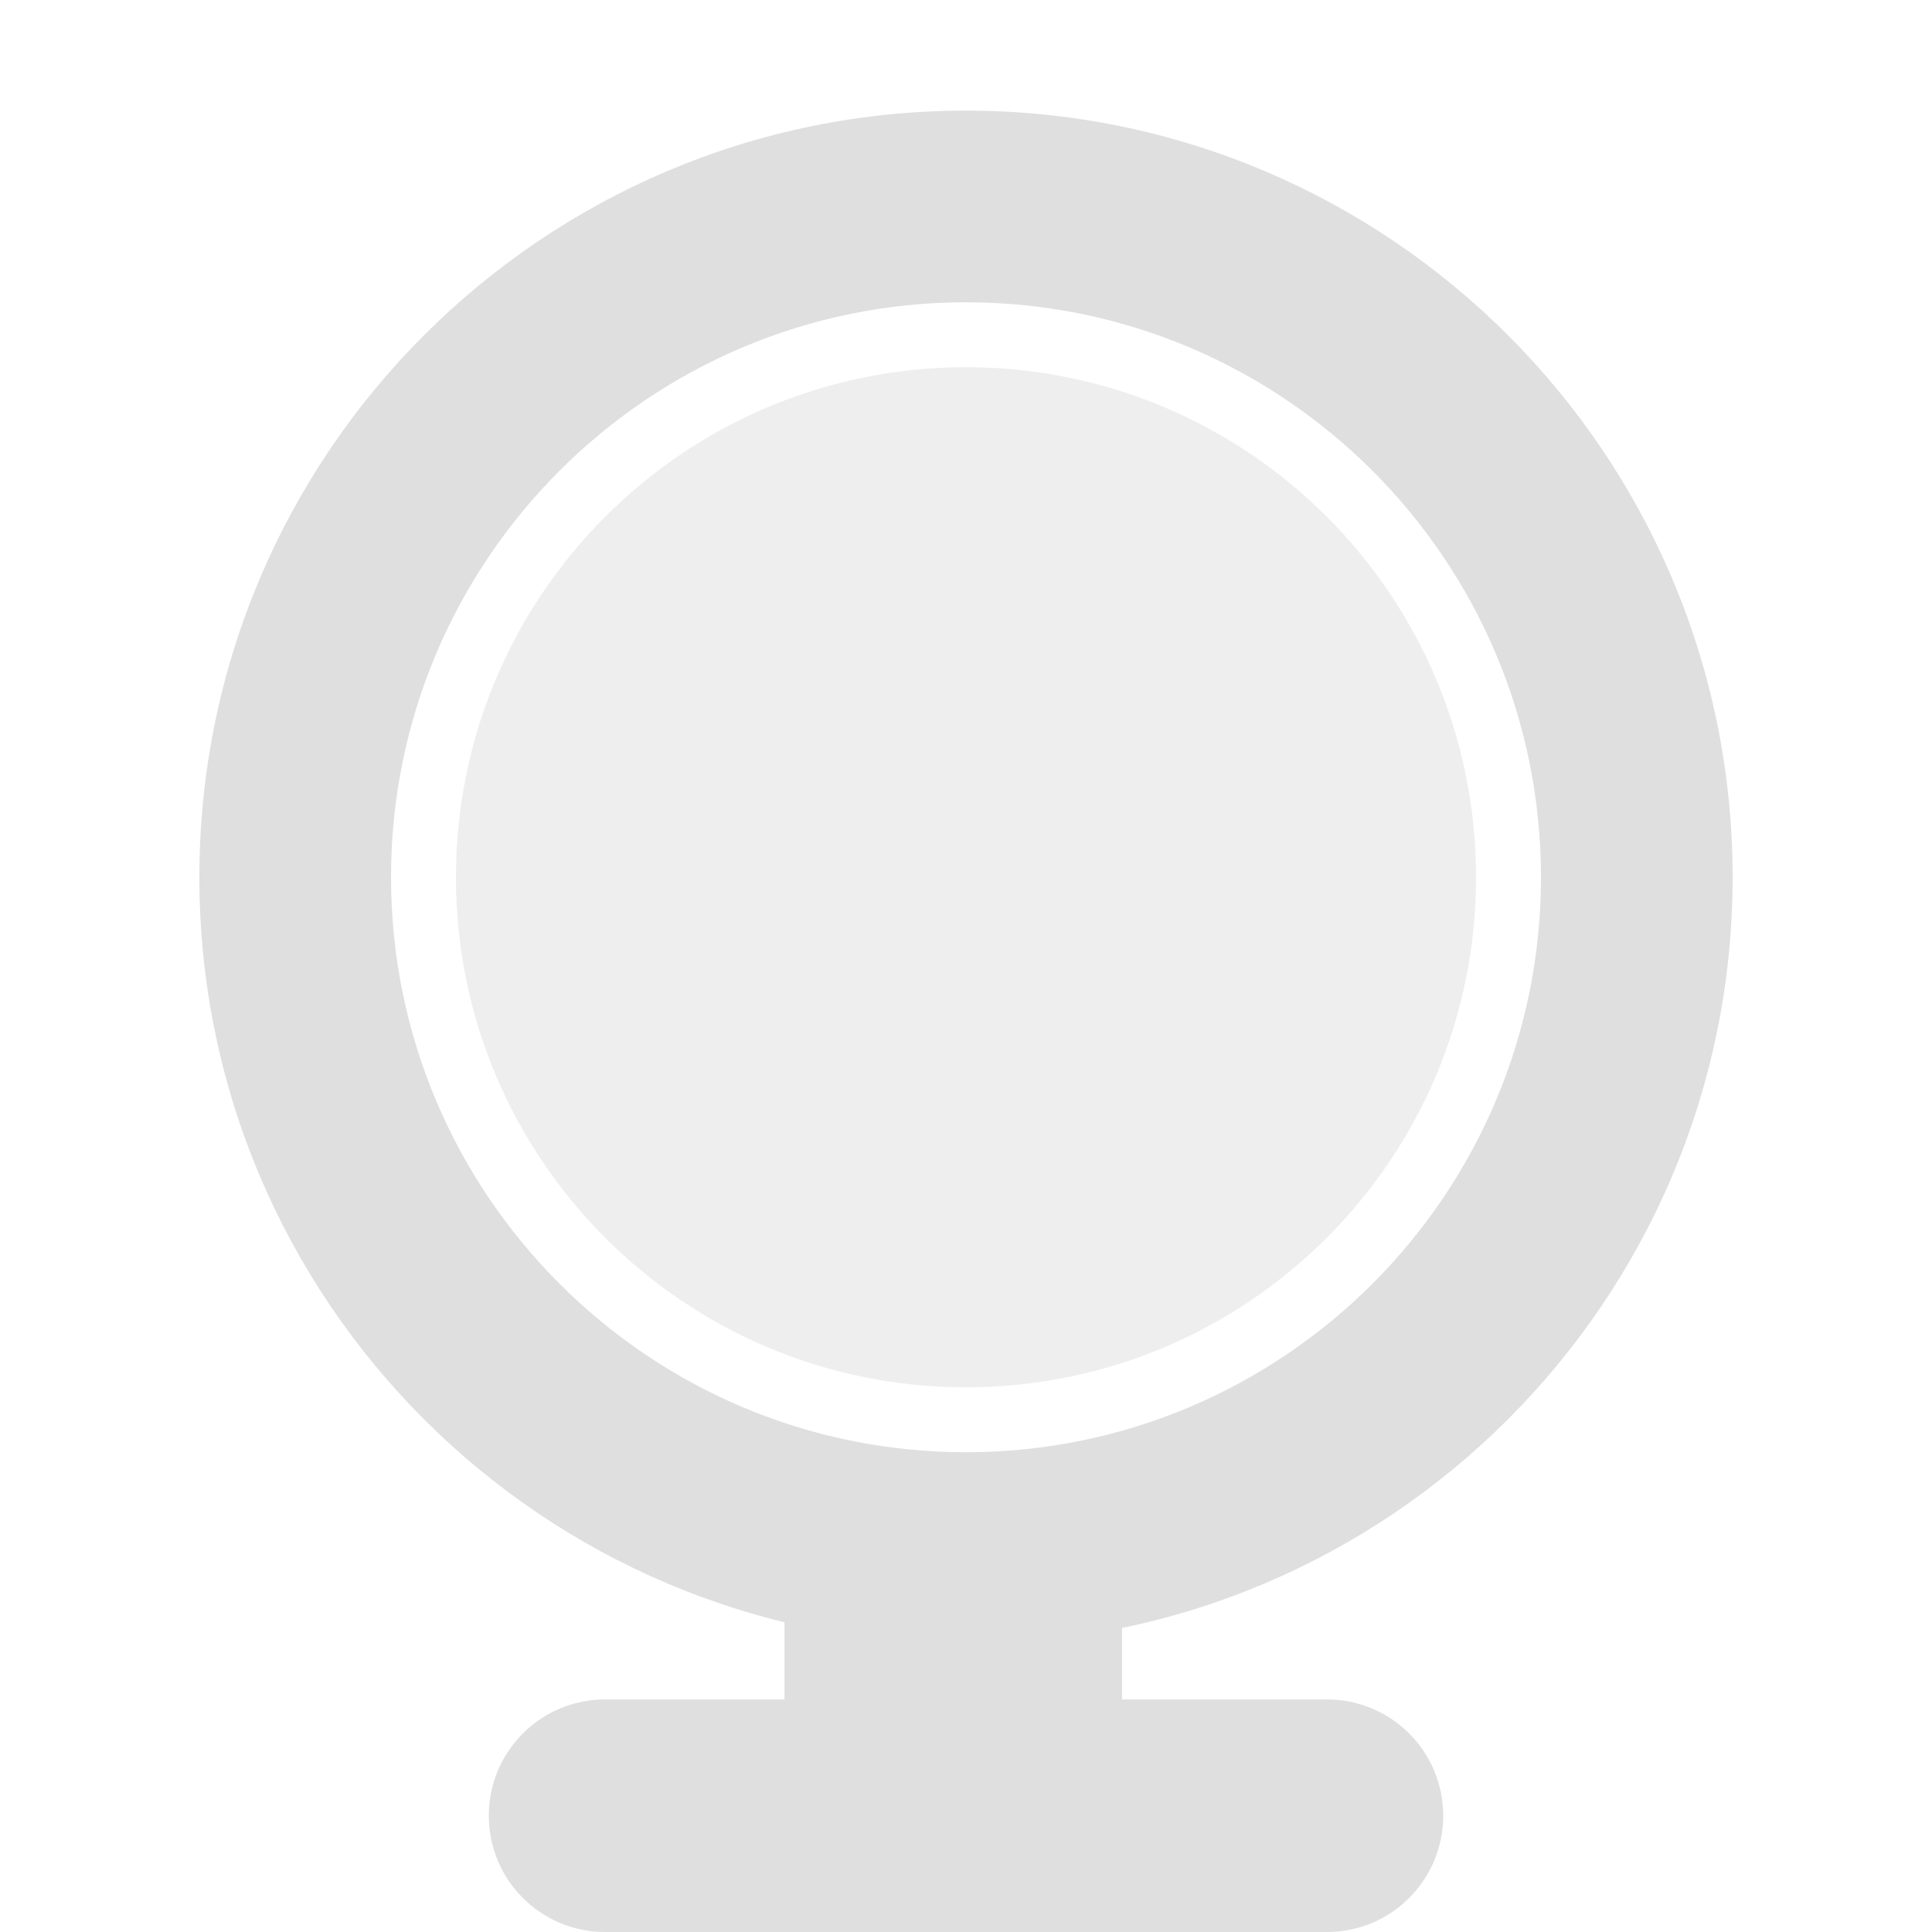
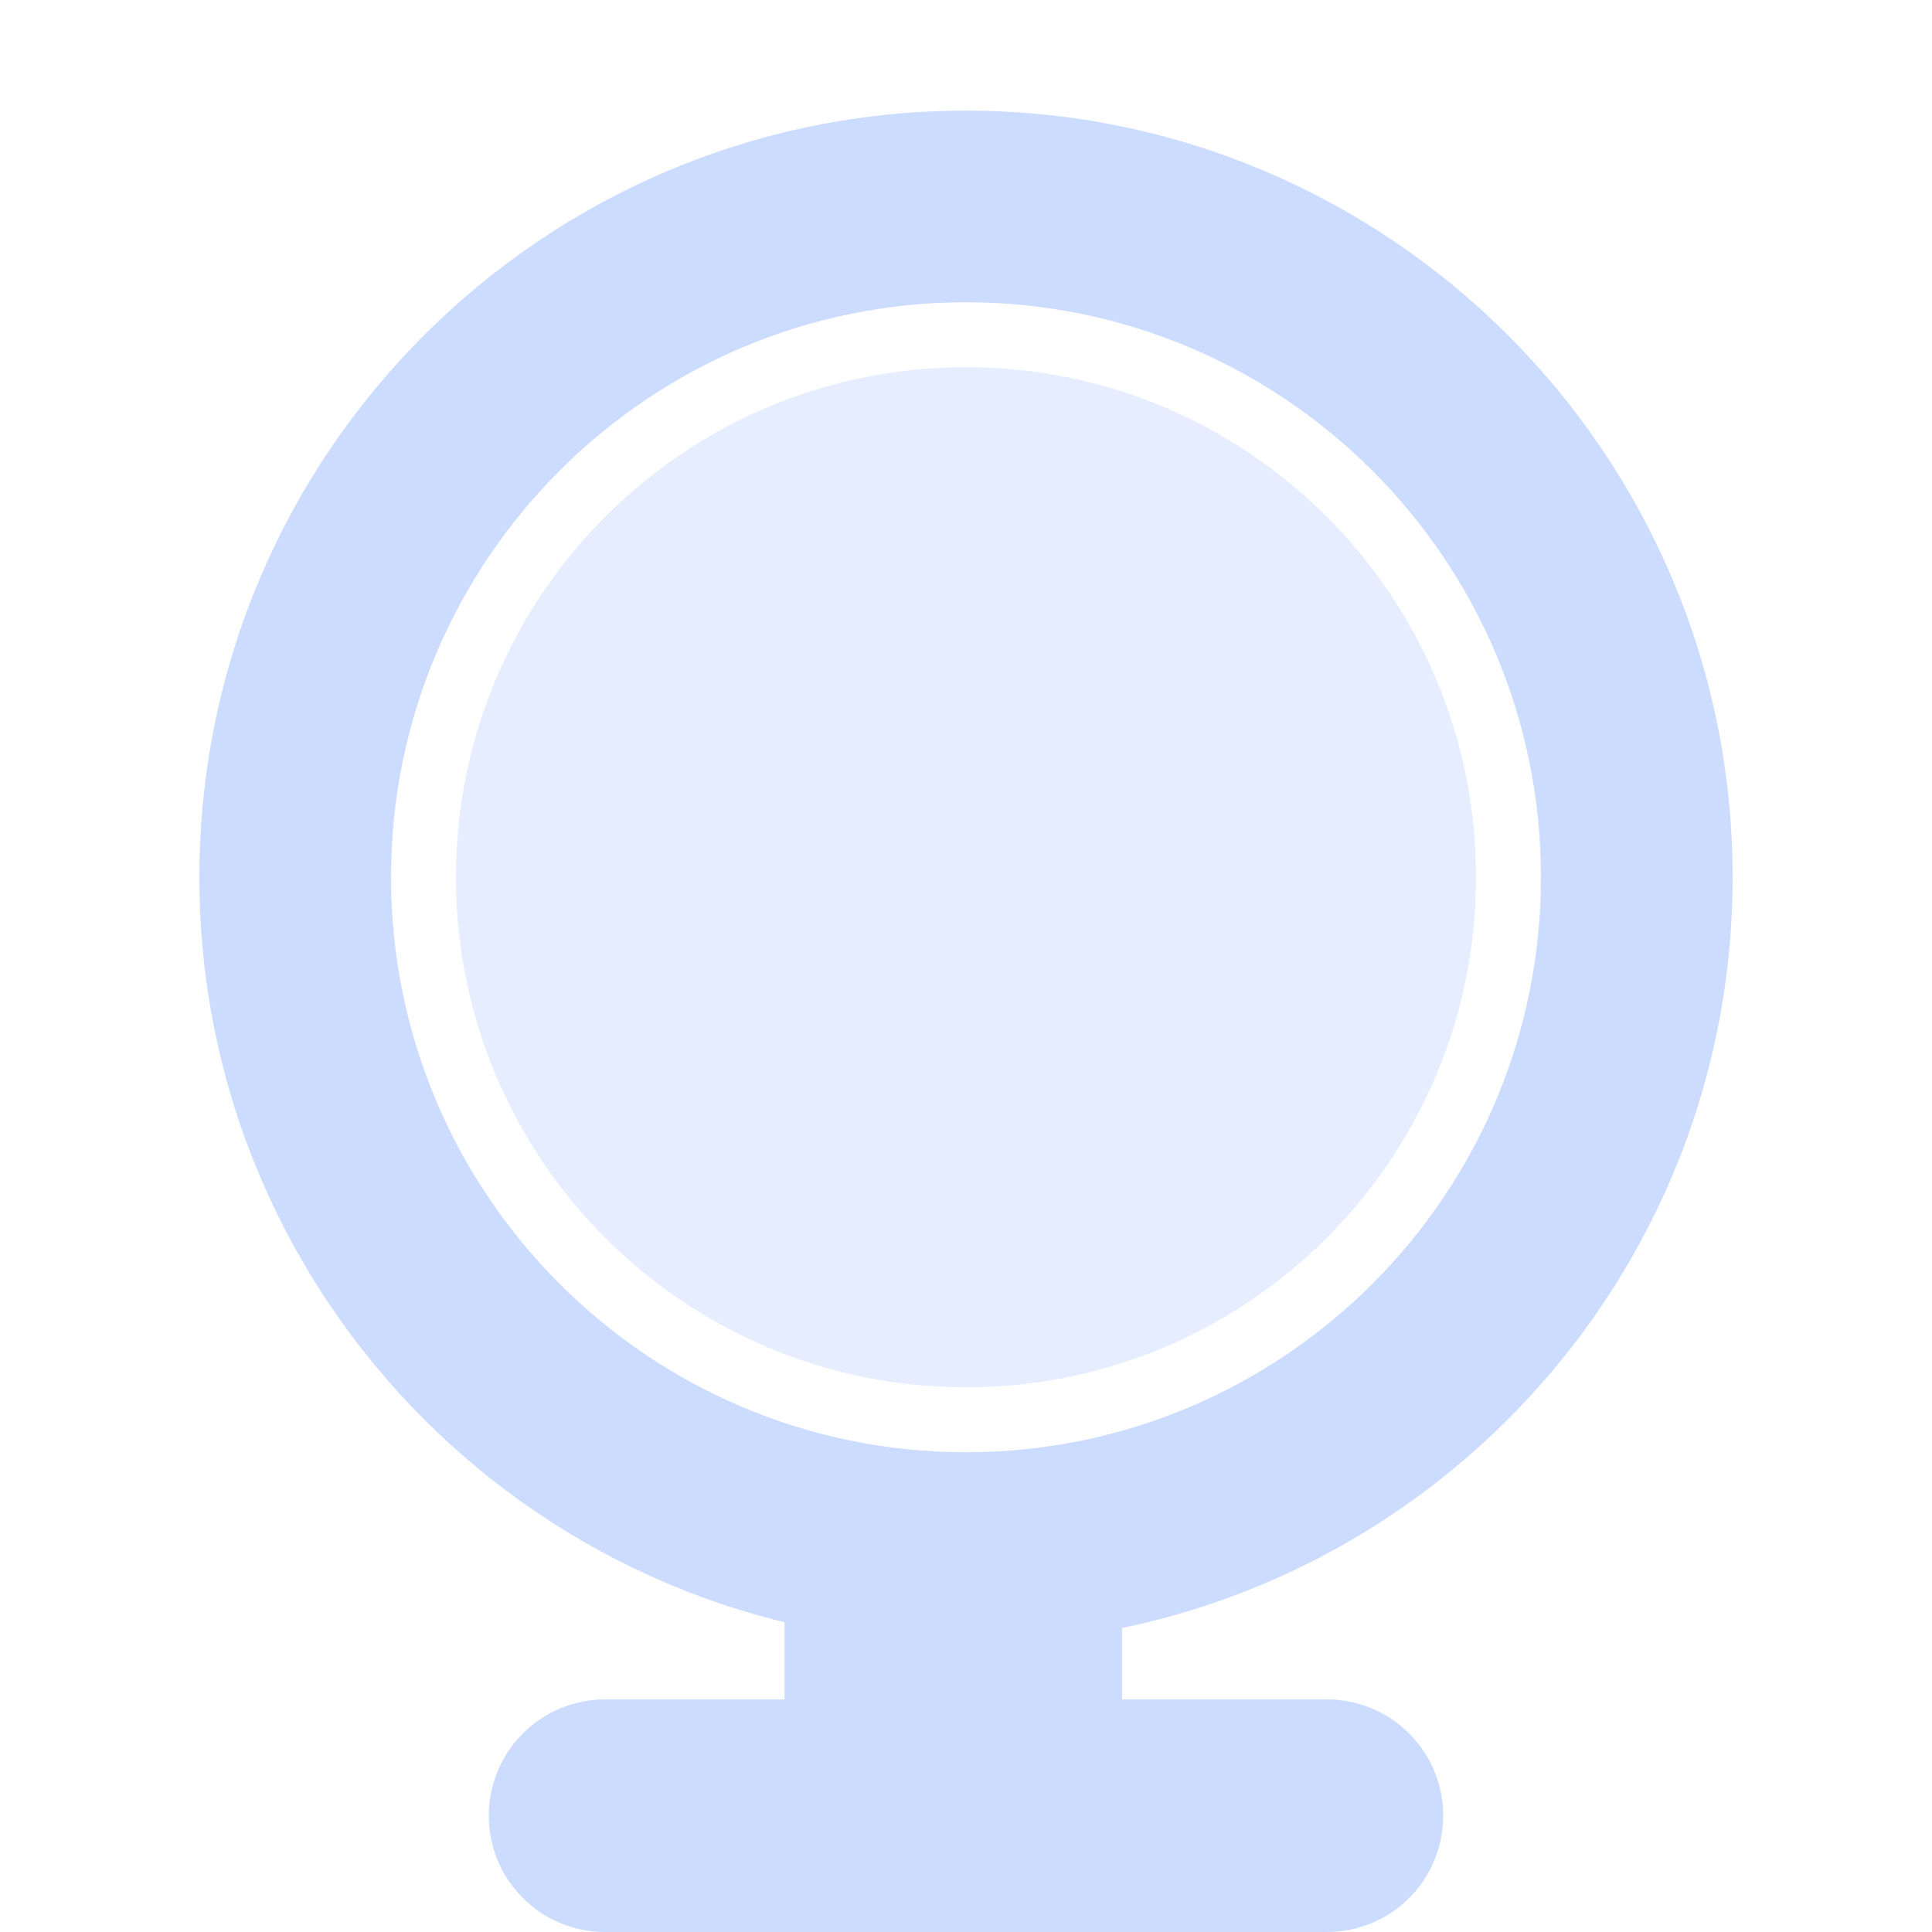
<svg xmlns="http://www.w3.org/2000/svg" style="clip-rule:evenodd;fill-rule:evenodd;stroke-linejoin:round;stroke-miterlimit:2" viewBox="0 0 16 16">
-   <path d="m9.292 14.074h1.698c0.255 0 0.5 0.101 0.68 0.282 0.181 0.18 0.282 0.425 0.282 0.68v1e-3c0 0.256-0.101 0.501-0.282 0.681-0.18 0.181-0.425 0.282-0.68 0.282h-5.98c-0.255 0-0.5-0.101-0.68-0.282-0.181-0.18-0.282-0.425-0.282-0.681v-1e-3c0-0.255 0.101-0.5 0.282-0.68 0.18-0.181 0.425-0.282 0.68-0.282h1.487v-0.929h2.795v0.929z" style="fill:rgb(223,223,223)" />
+   <path d="m9.292 14.074h1.698c0.255 0 0.5 0.101 0.68 0.282 0.181 0.18 0.282 0.425 0.282 0.68v1e-3c0 0.256-0.101 0.501-0.282 0.681-0.18 0.181-0.425 0.282-0.68 0.282h-5.98c-0.255 0-0.5-0.101-0.68-0.282-0.181-0.18-0.282-0.425-0.282-0.681v-1e-3c0-0.255 0.101-0.5 0.282-0.68 0.18-0.181 0.425-0.282 0.68-0.282h1.487v-0.929h2.795v0.929z" style="fill:#ccdcff" />
  <g transform="matrix(1.11541 0 0 1.11541 -.923317 -1.65822)">
-     <path d="m8 2.308c3.142 0 5.692 2.55 5.692 5.692s-2.55 5.692-5.692 5.692-5.692-2.55-5.692-5.692 2.55-5.692 5.692-5.692zm0 1.423c2.356 0 4.269 1.913 4.269 4.269s-1.913 4.269-4.269 4.269-4.269-1.913-4.269-4.269 1.913-4.269 4.269-4.269z" style="fill:rgb(223,223,223)" />
+     <path d="m8 2.308c3.142 0 5.692 2.55 5.692 5.692s-2.55 5.692-5.692 5.692-5.692-2.55-5.692-5.692 2.55-5.692 5.692-5.692zm0 1.423c2.356 0 4.269 1.913 4.269 4.269s-1.913 4.269-4.269 4.269-4.269-1.913-4.269-4.269 1.913-4.269 4.269-4.269z" style="fill:#ccdcff" />
  </g>
  <g transform="matrix(1.11541 0 0 1.11541 -.923317 -1.65822)">
-     <circle cx="8" cy="8" r="3.787" style="fill-opacity:.5;fill:rgb(223,223,223)" />
+     <circle cx="8" cy="8" r="3.787" style="fill-opacity:.5;fill:#ccdcff" />
  </g>
</svg>
